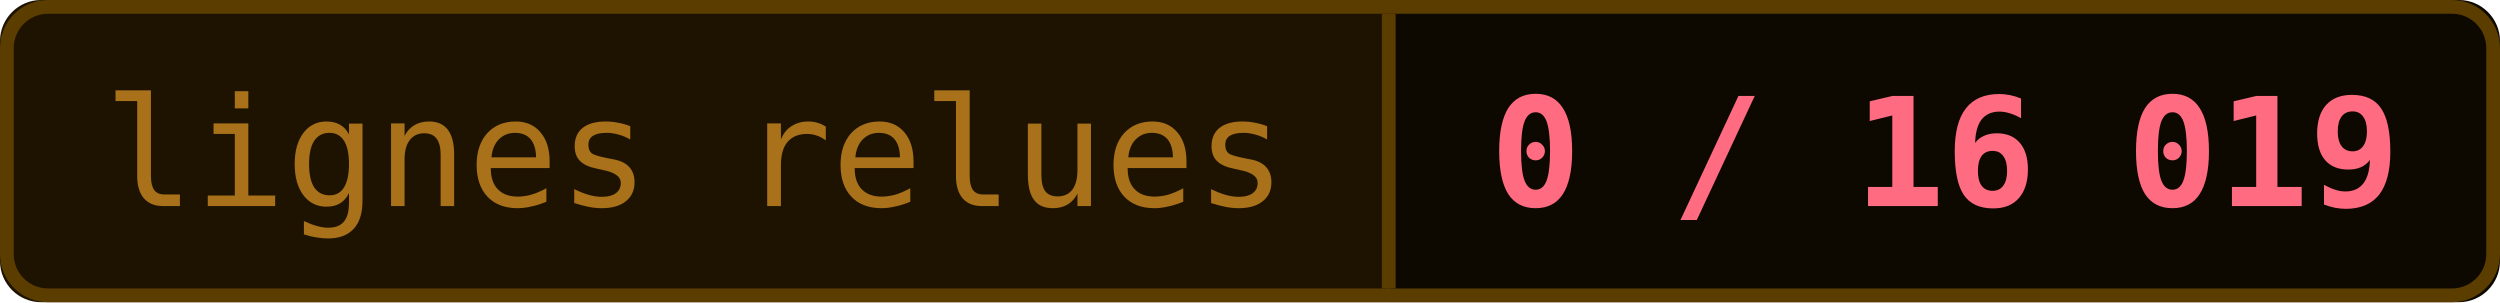
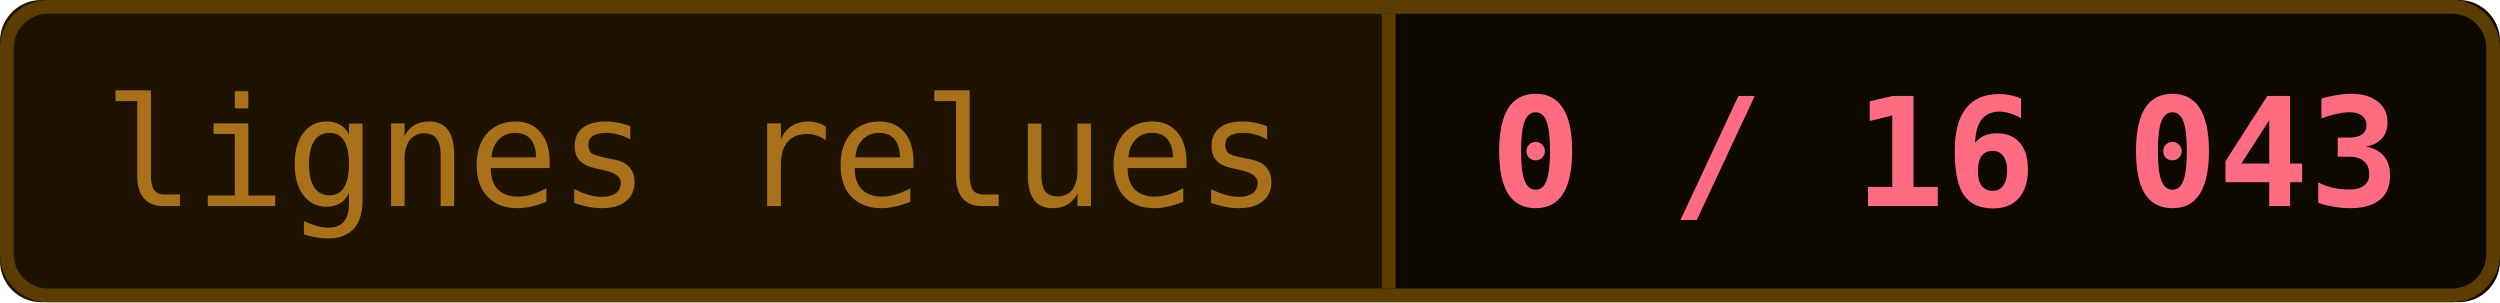
- <svg xmlns="http://www.w3.org/2000/svg" width="182" height="22" viewBox="0 0 182 22" role="img" aria-label="lignes relues : 0 / 16 019">
+ <svg xmlns="http://www.w3.org/2000/svg" width="182" height="22" viewBox="0 0 182 22" role="img" aria-label="lignes relues : 0 / 16 043">
  <clipPath id="r">
    <rect width="182" height="22" rx="3" />
  </clipPath>
  <g clip-path="url(#r)">
    <rect width="101.1" height="22" fill="#1d1300" />
    <rect x="101.1" width="81.0" height="22" fill="#0d0800" />
  </g>
  <rect x=".5" y=".5" width="181" height="21" rx="3" fill="none" stroke="#5c3d00" />
  <line x1="101.1" y1="1" x2="101.1" y2="21" stroke="#5c3d00" />
  <g text-anchor="middle" font-family="'JetBrains Mono', 'Cascadia Mono', Consolas, Menlo, 'DejaVu Sans Mono', monospace" font-size="11">
    <text x="50.6" y="15" fill="#a8711a" textLength="87" lengthAdjust="spacingAndGlyphs">lignes relues</text>
    <g class="s0">
-       <text x="141.6" y="15" fill="#ff6b80" font-weight="700" textLength="67" lengthAdjust="spacingAndGlyphs">0 / 16 019</text>
+       <text x="141.6" y="15" fill="#ff6b80" font-weight="700" textLength="67" lengthAdjust="spacingAndGlyphs">0 / 16 043</text>
    </g>
  </g>
</svg>
